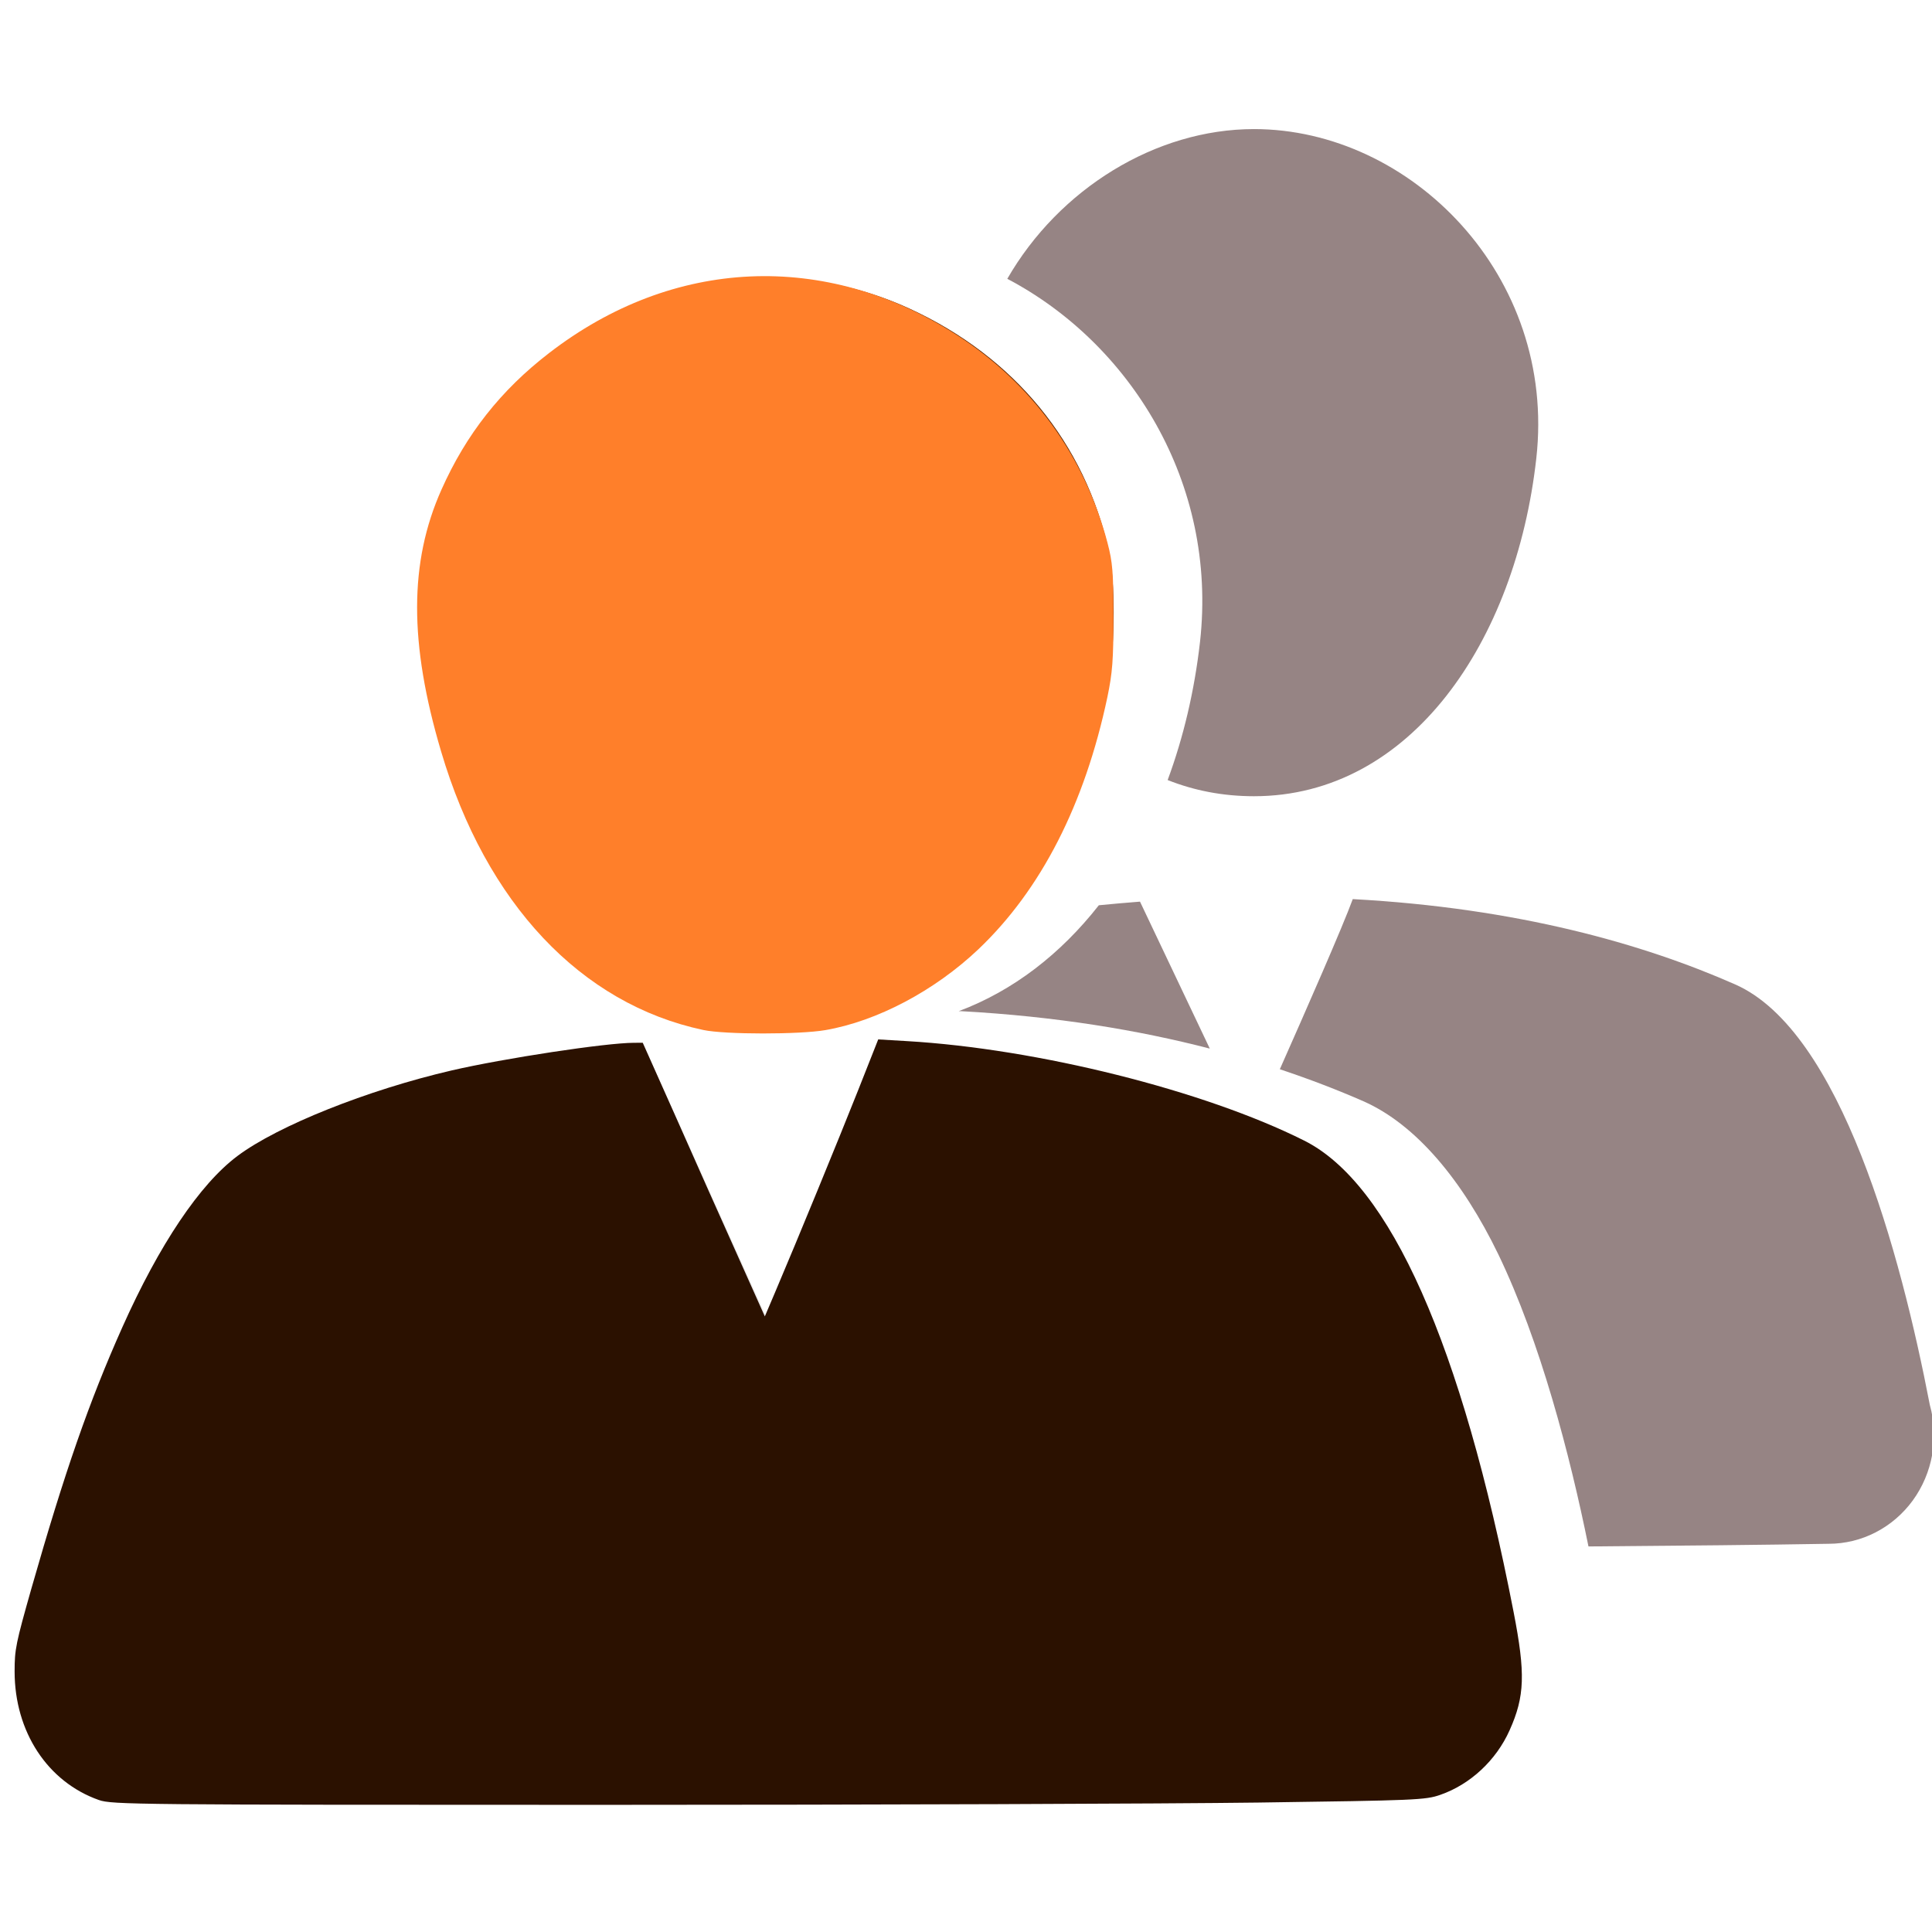
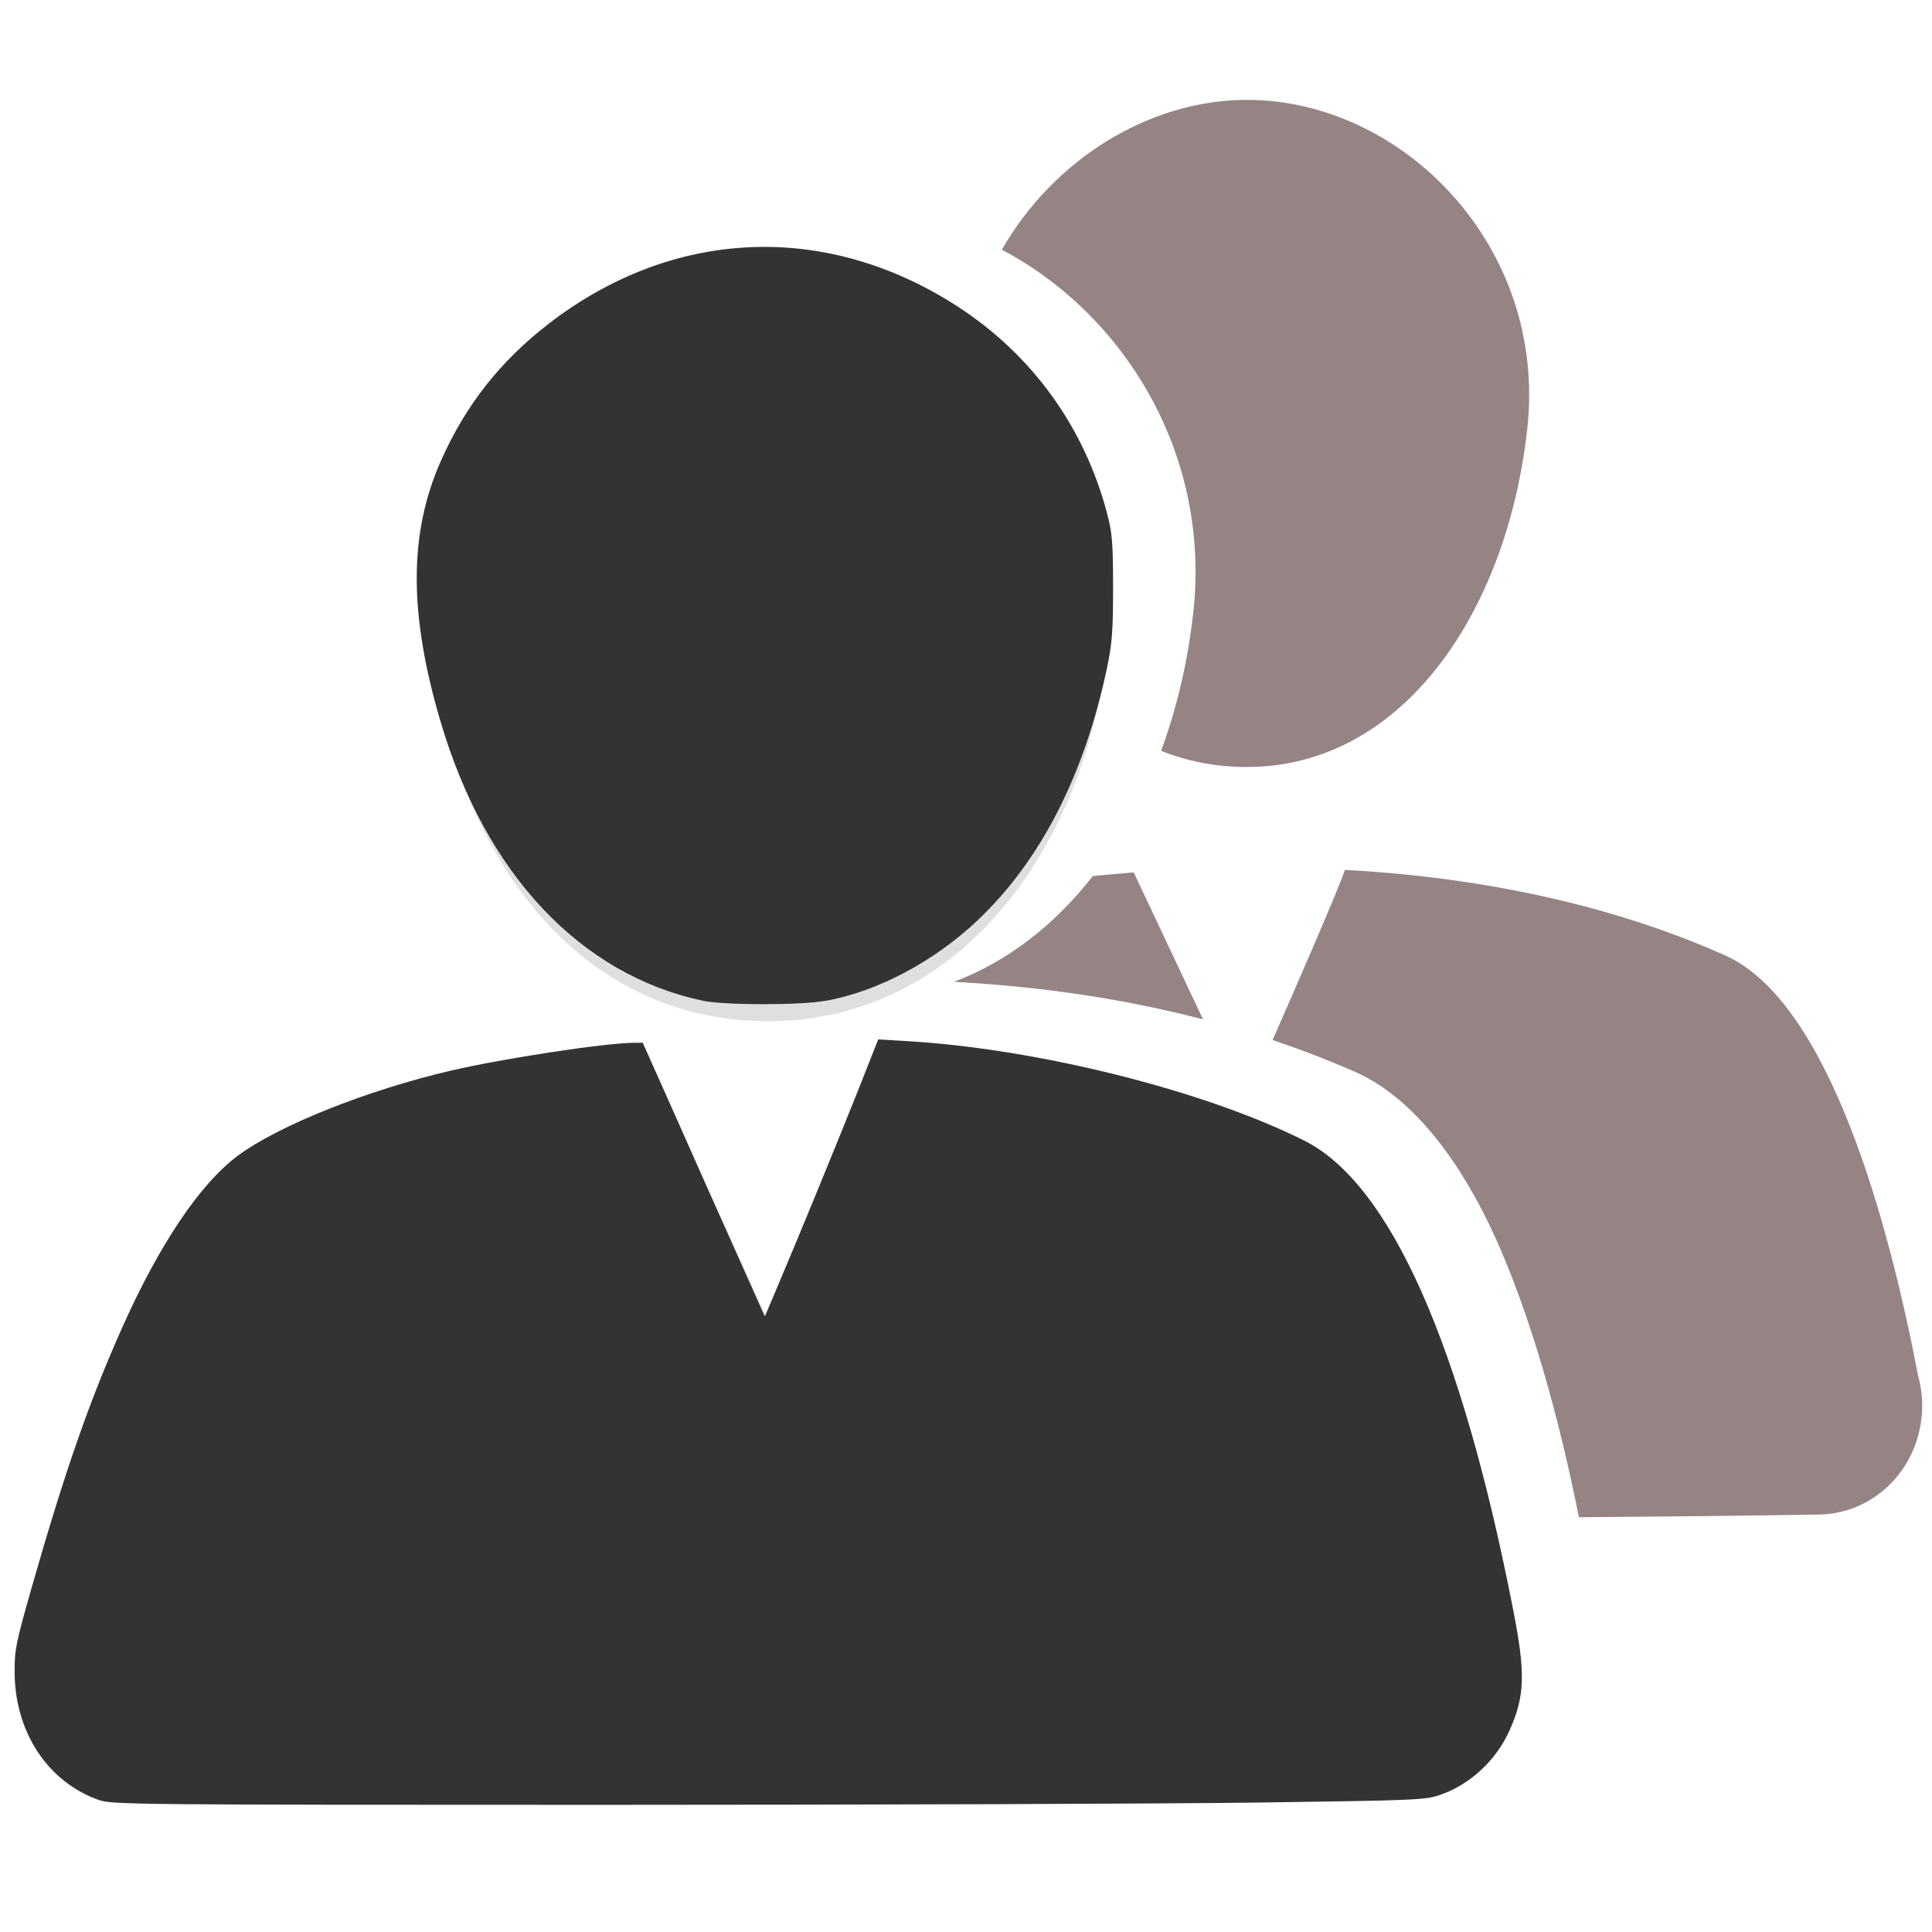
<svg xmlns="http://www.w3.org/2000/svg" style="fill-rule:evenodd;clip-rule:evenodd;stroke-linejoin:round;stroke-miterlimit:2" width="100%" height="100%" viewBox="0 0 16 16" xml:space="preserve" version="1.1" id="svg11">
  <defs id="defs3">
    <style id="current-color-scheme" type="text/css">
   .ColorScheme-Text { color:#dfdfdf; } .ColorScheme-Highlight { color:#4285f4; } .ColorScheme-NeutralText { color:#ff9800; } .ColorScheme-PositiveText { color:#4caf50; } .ColorScheme-NegativeText { color:#f44336; }
  </style>
  </defs>
  <path style="fill:currentColor;stroke-width:1.135" class="ColorScheme-Text" d="m 6.361,2.328 c 1.556,0 3.015,1.383 2.81,3.064 C 8.966,7.078 7.916,8.457 6.361,8.457 4.806,8.457 3.812,7.14 3.551,5.392 3.301,3.718 4.806,2.328 6.361,2.328 Z" id="path5" />
  <path style="fill:currentColor;fill-opacity:0.5;stroke-width:1.084" class="ColorScheme-Text" d="m 6.348,10.908 c 0,0 0.765,-1.79 0.908,-2.203 1.466,0.084 2.586,0.419 3.403,0.798 0.939,0.436 1.471,2.517 1.73,3.931 0.081,0.307 0.025,0.638 -0.152,0.893 -0.177,0.255 -0.455,0.405 -0.749,0.405 -2.336,0.044 -7.773,0.044 -10.19,0.044 -0.317,0 -0.616,-0.167 -0.799,-0.449 C 0.317,14.045 0.271,13.685 0.379,13.36 0.752,11.996 1.378,10.036 2.24,9.547 3,9.116 4.028,8.835 5.363,8.73 Z" id="path7" />
-   <path style="fill:#6c5353;fill-opacity:0.712;stroke-width:0.984" class="ColorScheme-Text" d="m 10.599,8.855 c 0.22,-0.496 0.522,-1.184 0.604,-1.409 1.365,0.074 2.407,0.371 3.168,0.707 0.874,0.386 1.37,2.23 1.611,3.482 0.076,0.272 0.023,0.565 -0.141,0.791 -0.165,0.226 -0.423,0.359 -0.697,0.359 -0.523,0.009 -1.213,0.016 -1.989,0.022 C 13,12.042 12.756,11.111 12.409,10.389 12.112,9.776 11.728,9.313 11.291,9.12 11.081,9.028 10.851,8.939 10.599,8.855 Z m -0.58,-0.171 C 9.429,8.531 8.745,8.417 7.957,8.374 H 7.94 C 8.391,8.205 8.784,7.9 9.1,7.497 9.211,7.486 9.325,7.476 9.441,7.467 Z M 8.342,2.309 C 8.77,1.565 9.57,1.069 10.385,1.069 c 1.297,0 2.508,1.212 2.338,2.727 -0.17,1.519 -1.041,2.798 -2.338,2.798 -0.257,0 -0.496,-0.047 -0.715,-0.134 C 9.801,6.106 9.892,5.721 9.938,5.316 10.086,3.992 9.353,2.84 8.342,2.309 Z" id="path9" />
-   <path style="fill:#2b1100;stroke-width:0.021" d="M 0.819,14.907 C 0.394,14.757 0.121,14.342 0.121,13.842 0.121,13.659 0.131,13.61 0.261,13.152 0.536,12.189 0.738,11.608 1.013,10.992 1.319,10.307 1.655,9.806 1.967,9.573 2.301,9.323 3.042,9.027 3.74,8.865 4.172,8.765 5.018,8.636 5.251,8.636 l 0.072,-1.92e-4 0.281,0.63 C 5.757,9.613 5.985,10.123 6.109,10.399 l 0.225,0.503 0.088,-0.207 C 6.607,10.26 6.943,9.441 7.105,9.033 l 0.168,-0.425 0.237,0.014 c 1.082,0.063 2.464,0.409 3.291,0.824 0.712,0.357 1.303,1.687 1.734,3.904 0.099,0.509 0.093,0.698 -0.033,0.979 -0.111,0.249 -0.326,0.449 -0.574,0.535 -0.123,0.043 -0.201,0.046 -1.505,0.064 -0.757,0.01 -3.201,0.019 -5.433,0.019 -3.871,-6.6e-5 -4.062,-0.002 -4.171,-0.04 z" id="path257" />
-   <path style="fill:#552200;stroke-width:0.021" d="M 5.897,8.443 C 4.839,8.218 4.064,7.36 3.708,6.019 3.472,5.127 3.509,4.496 3.836,3.873 3.992,3.575 4.133,3.389 4.391,3.141 5.269,2.294 6.474,2.07 7.535,2.557 8.401,2.955 8.986,3.669 9.184,4.568 9.236,4.805 9.236,5.329 9.184,5.619 8.918,7.102 8.114,8.126 6.981,8.422 c -0.243,0.063 -0.83,0.075 -1.084,0.021 z" id="path313" />
-   <path style="fill:#ff7f2a;stroke-width:0.022" d="M 5.825,8.53 C 4.811,8.315 4.025,7.481 3.653,6.223 3.387,5.327 3.388,4.655 3.656,4.055 3.86,3.597 4.147,3.232 4.547,2.924 5.574,2.131 6.836,2.075 7.924,2.774 c 0.623,0.401 1.058,1.001 1.248,1.722 0.042,0.16 0.049,0.244 0.049,0.611 2.225e-4,0.358 -0.008,0.463 -0.05,0.666 C 8.983,6.661 8.622,7.368 8.102,7.862 7.74,8.205 7.264,8.457 6.835,8.531 6.62,8.568 6.003,8.568 5.825,8.53 Z" id="path729" />
+   <path style="fill:#6c5353;fill-opacity:0.712;stroke-width:0.981" class="ColorScheme-Text" d="m 10.539,8.613 c 0.218,-0.496 0.518,-1.184 0.6,-1.409 1.355,0.074 2.39,0.371 3.146,0.707 0.868,0.386 1.36,2.23 1.6,3.482 0.075,0.272 0.023,0.565 -0.14,0.791 -0.164,0.226 -0.42,0.359 -0.693,0.359 -0.519,0.009 -1.204,0.016 -1.976,0.022 C 12.923,11.8 12.681,10.869 12.336,10.147 12.041,9.534 11.66,9.071 11.226,8.878 11.017,8.787 10.789,8.697 10.539,8.613 Z M 9.963,8.442 C 9.377,8.289 8.697,8.175 7.915,8.132 H 7.898 C 8.346,7.963 8.736,7.658 9.05,7.255 9.161,7.244 9.273,7.234 9.389,7.225 Z M 8.297,2.068 C 8.722,1.323 9.516,0.827 10.326,0.827 c 1.288,0 2.491,1.212 2.322,2.727 -0.169,1.519 -1.034,2.798 -2.322,2.798 -0.255,0 -0.492,-0.047 -0.71,-0.134 C 9.746,5.864 9.837,5.479 9.882,5.074 10.029,3.75 9.301,2.598 8.297,2.068 Z" id="path9" />
+   <path style="fill:#333333;stroke-width:0.021" d="M 0.819,14.907 C 0.394,14.757 0.121,14.342 0.121,13.842 0.121,13.659 0.131,13.61 0.261,13.152 0.536,12.189 0.738,11.608 1.013,10.992 1.319,10.307 1.655,9.806 1.967,9.573 2.301,9.323 3.042,9.027 3.74,8.865 4.172,8.765 5.018,8.636 5.251,8.636 l 0.072,-1.92e-4 0.281,0.63 C 5.757,9.613 5.985,10.123 6.109,10.399 l 0.225,0.503 0.088,-0.207 C 6.607,10.26 6.943,9.441 7.105,9.033 l 0.168,-0.425 0.237,0.014 c 1.082,0.063 2.464,0.409 3.291,0.824 0.712,0.357 1.303,1.687 1.734,3.904 0.099,0.509 0.093,0.698 -0.033,0.979 -0.111,0.249 -0.326,0.449 -0.574,0.535 -0.123,0.043 -0.201,0.046 -1.505,0.064 -0.757,0.01 -3.201,0.019 -5.433,0.019 -3.871,-6.6e-5 -4.062,-0.002 -4.171,-0.04 z" id="path257" />
+   <path style="fill:#552200;stroke-width:0.021" d="M 5.857,8.265 C 4.799,8.04 4.025,7.182 3.669,5.841 3.432,4.949 3.47,4.318 3.797,3.695 3.952,3.398 4.093,3.211 4.351,2.963 5.229,2.116 6.435,1.893 7.496,2.38 c 0.866,0.397 1.451,1.111 1.648,2.011 0.052,0.237 0.052,0.761 -1.083e-4,1.051 -0.266,1.483 -1.07,2.507 -2.202,2.803 -0.243,0.063 -0.83,0.075 -1.084,0.021 z" id="path313" />
+   <path style="fill:#333333;stroke-width:0.022" d="M 5.822,8.288 C 4.808,8.073 4.022,7.239 3.65,5.981 3.384,5.084 3.385,4.413 3.653,3.813 3.857,3.354 4.144,2.99 4.544,2.681 5.571,1.889 6.833,1.833 7.921,2.532 c 0.623,0.401 1.058,1.001 1.248,1.722 0.042,0.16 0.049,0.244 0.049,0.611 2.225e-4,0.358 -0.008,0.463 -0.05,0.666 C 8.98,6.419 8.619,7.125 8.099,7.619 7.737,7.963 7.261,8.215 6.832,8.289 6.617,8.326 6,8.325 5.822,8.288 Z" id="path729" />
</svg>
